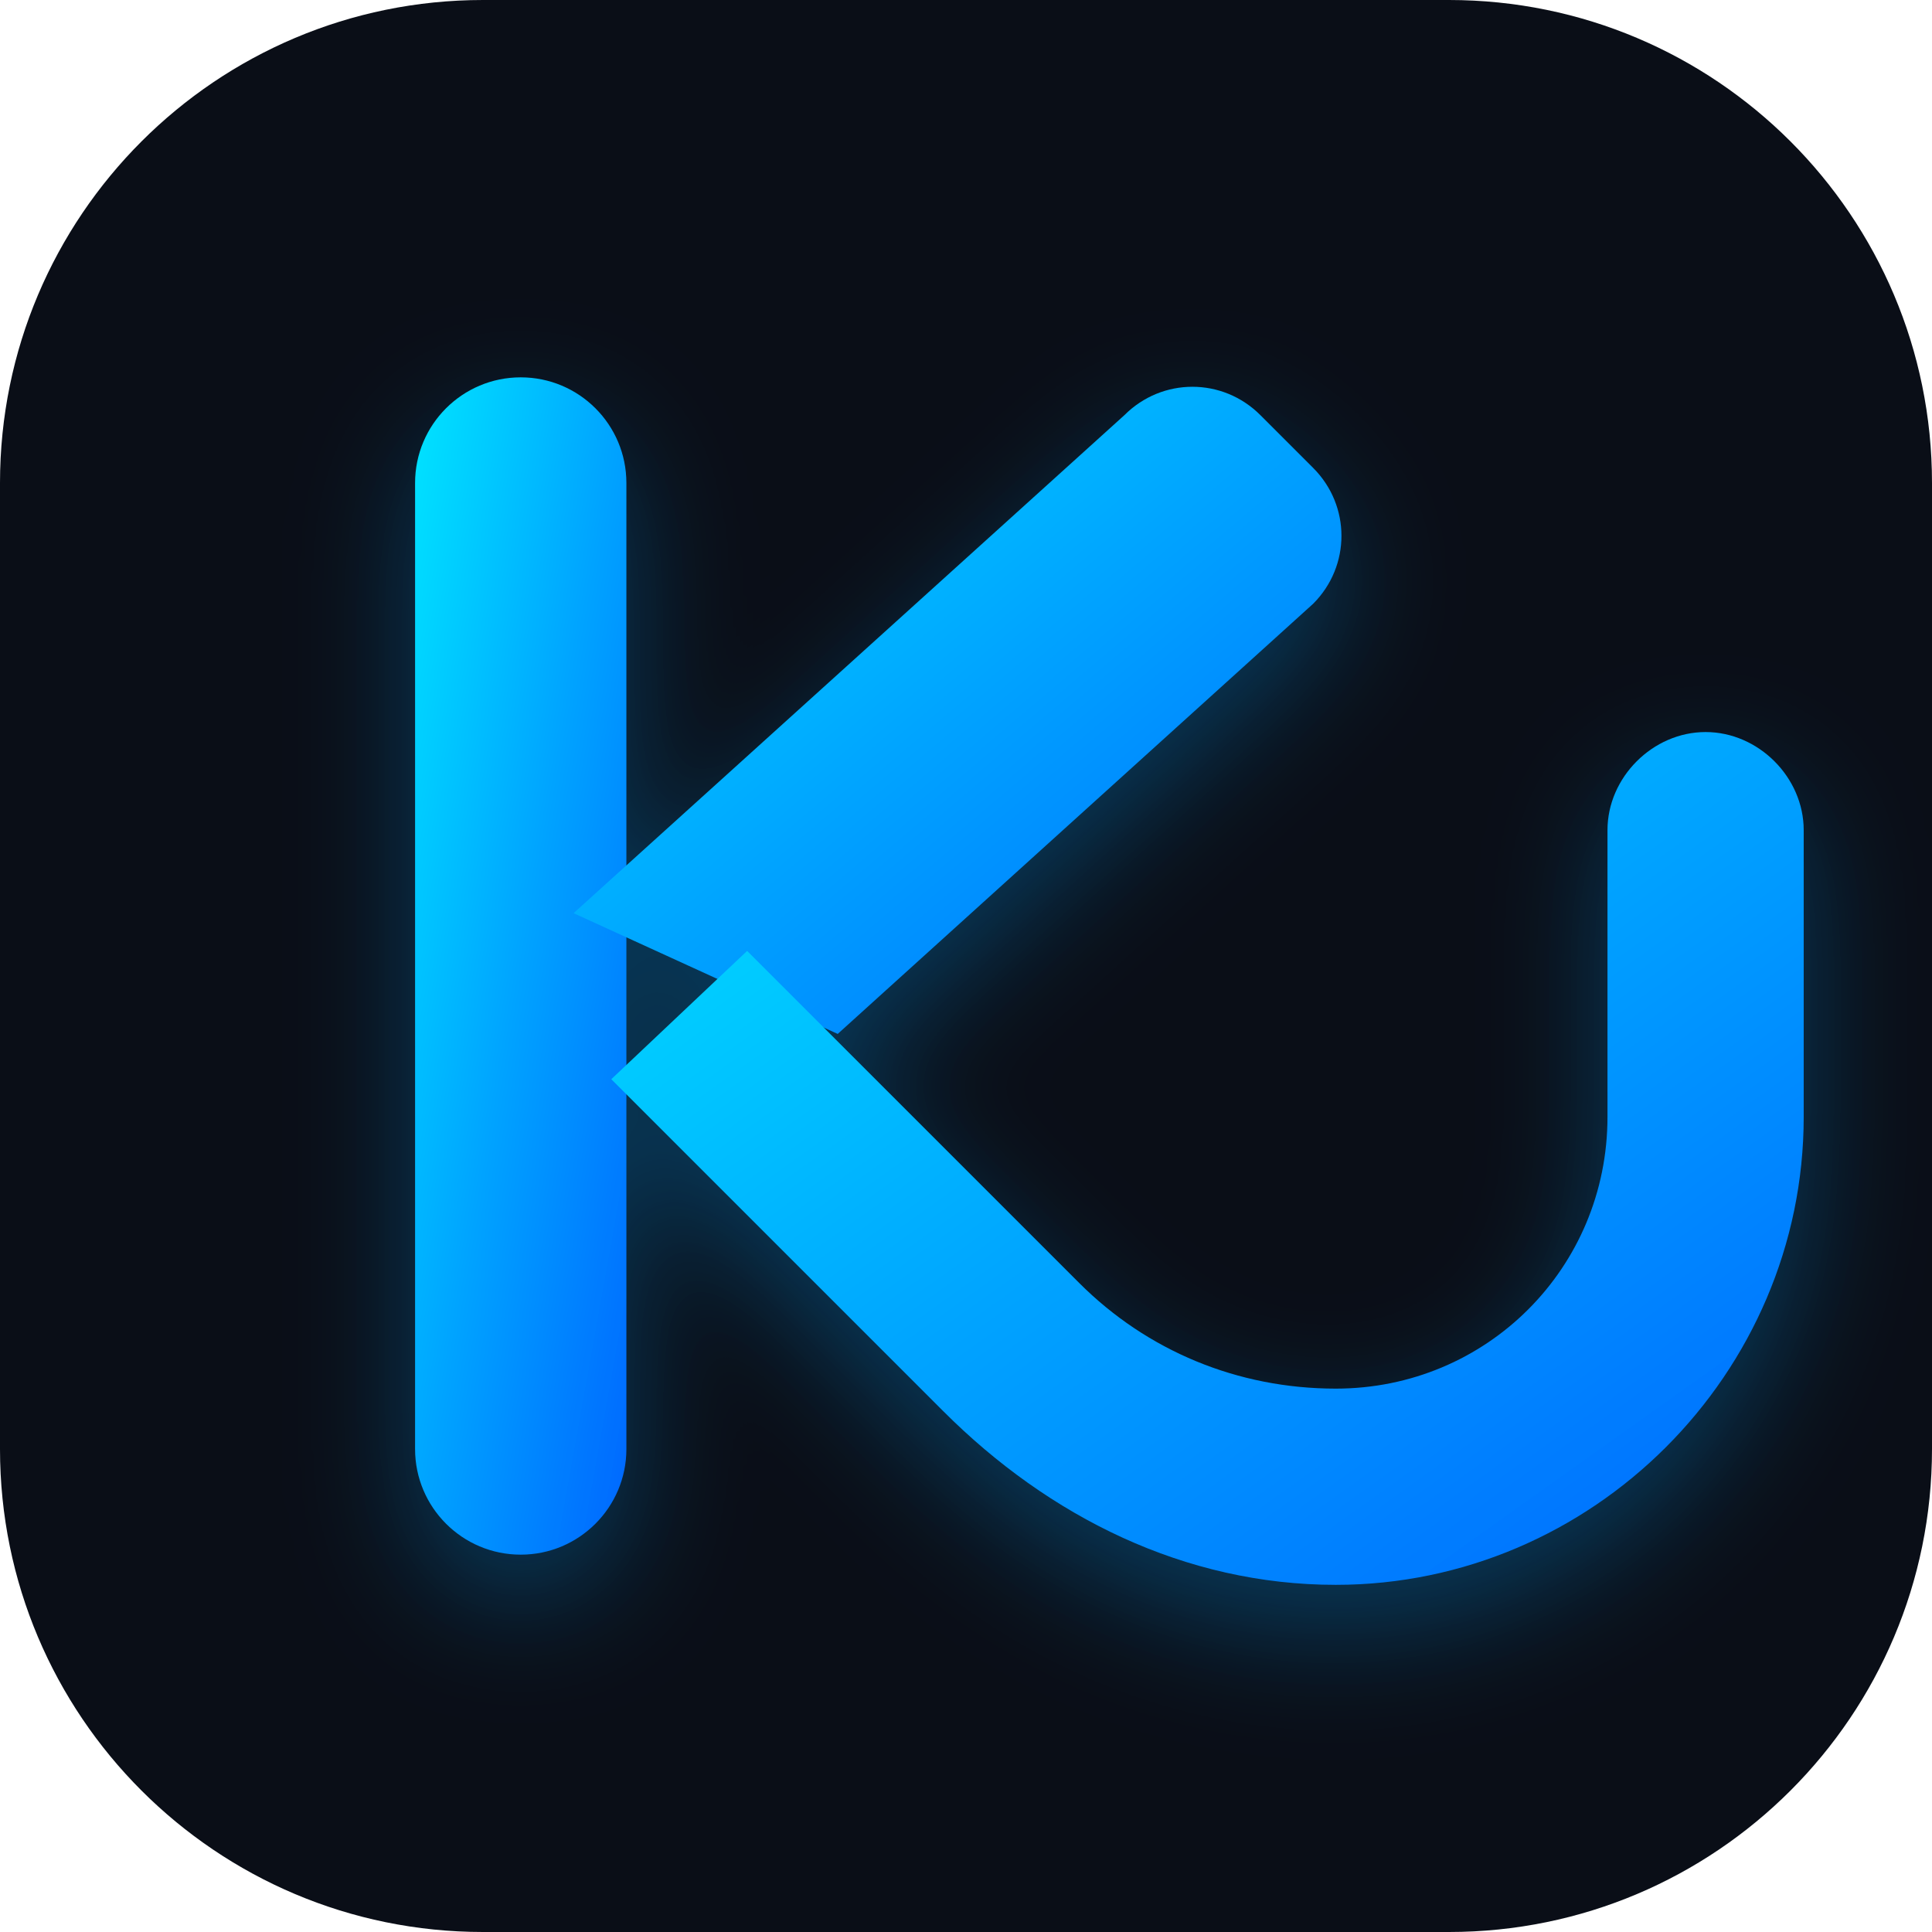
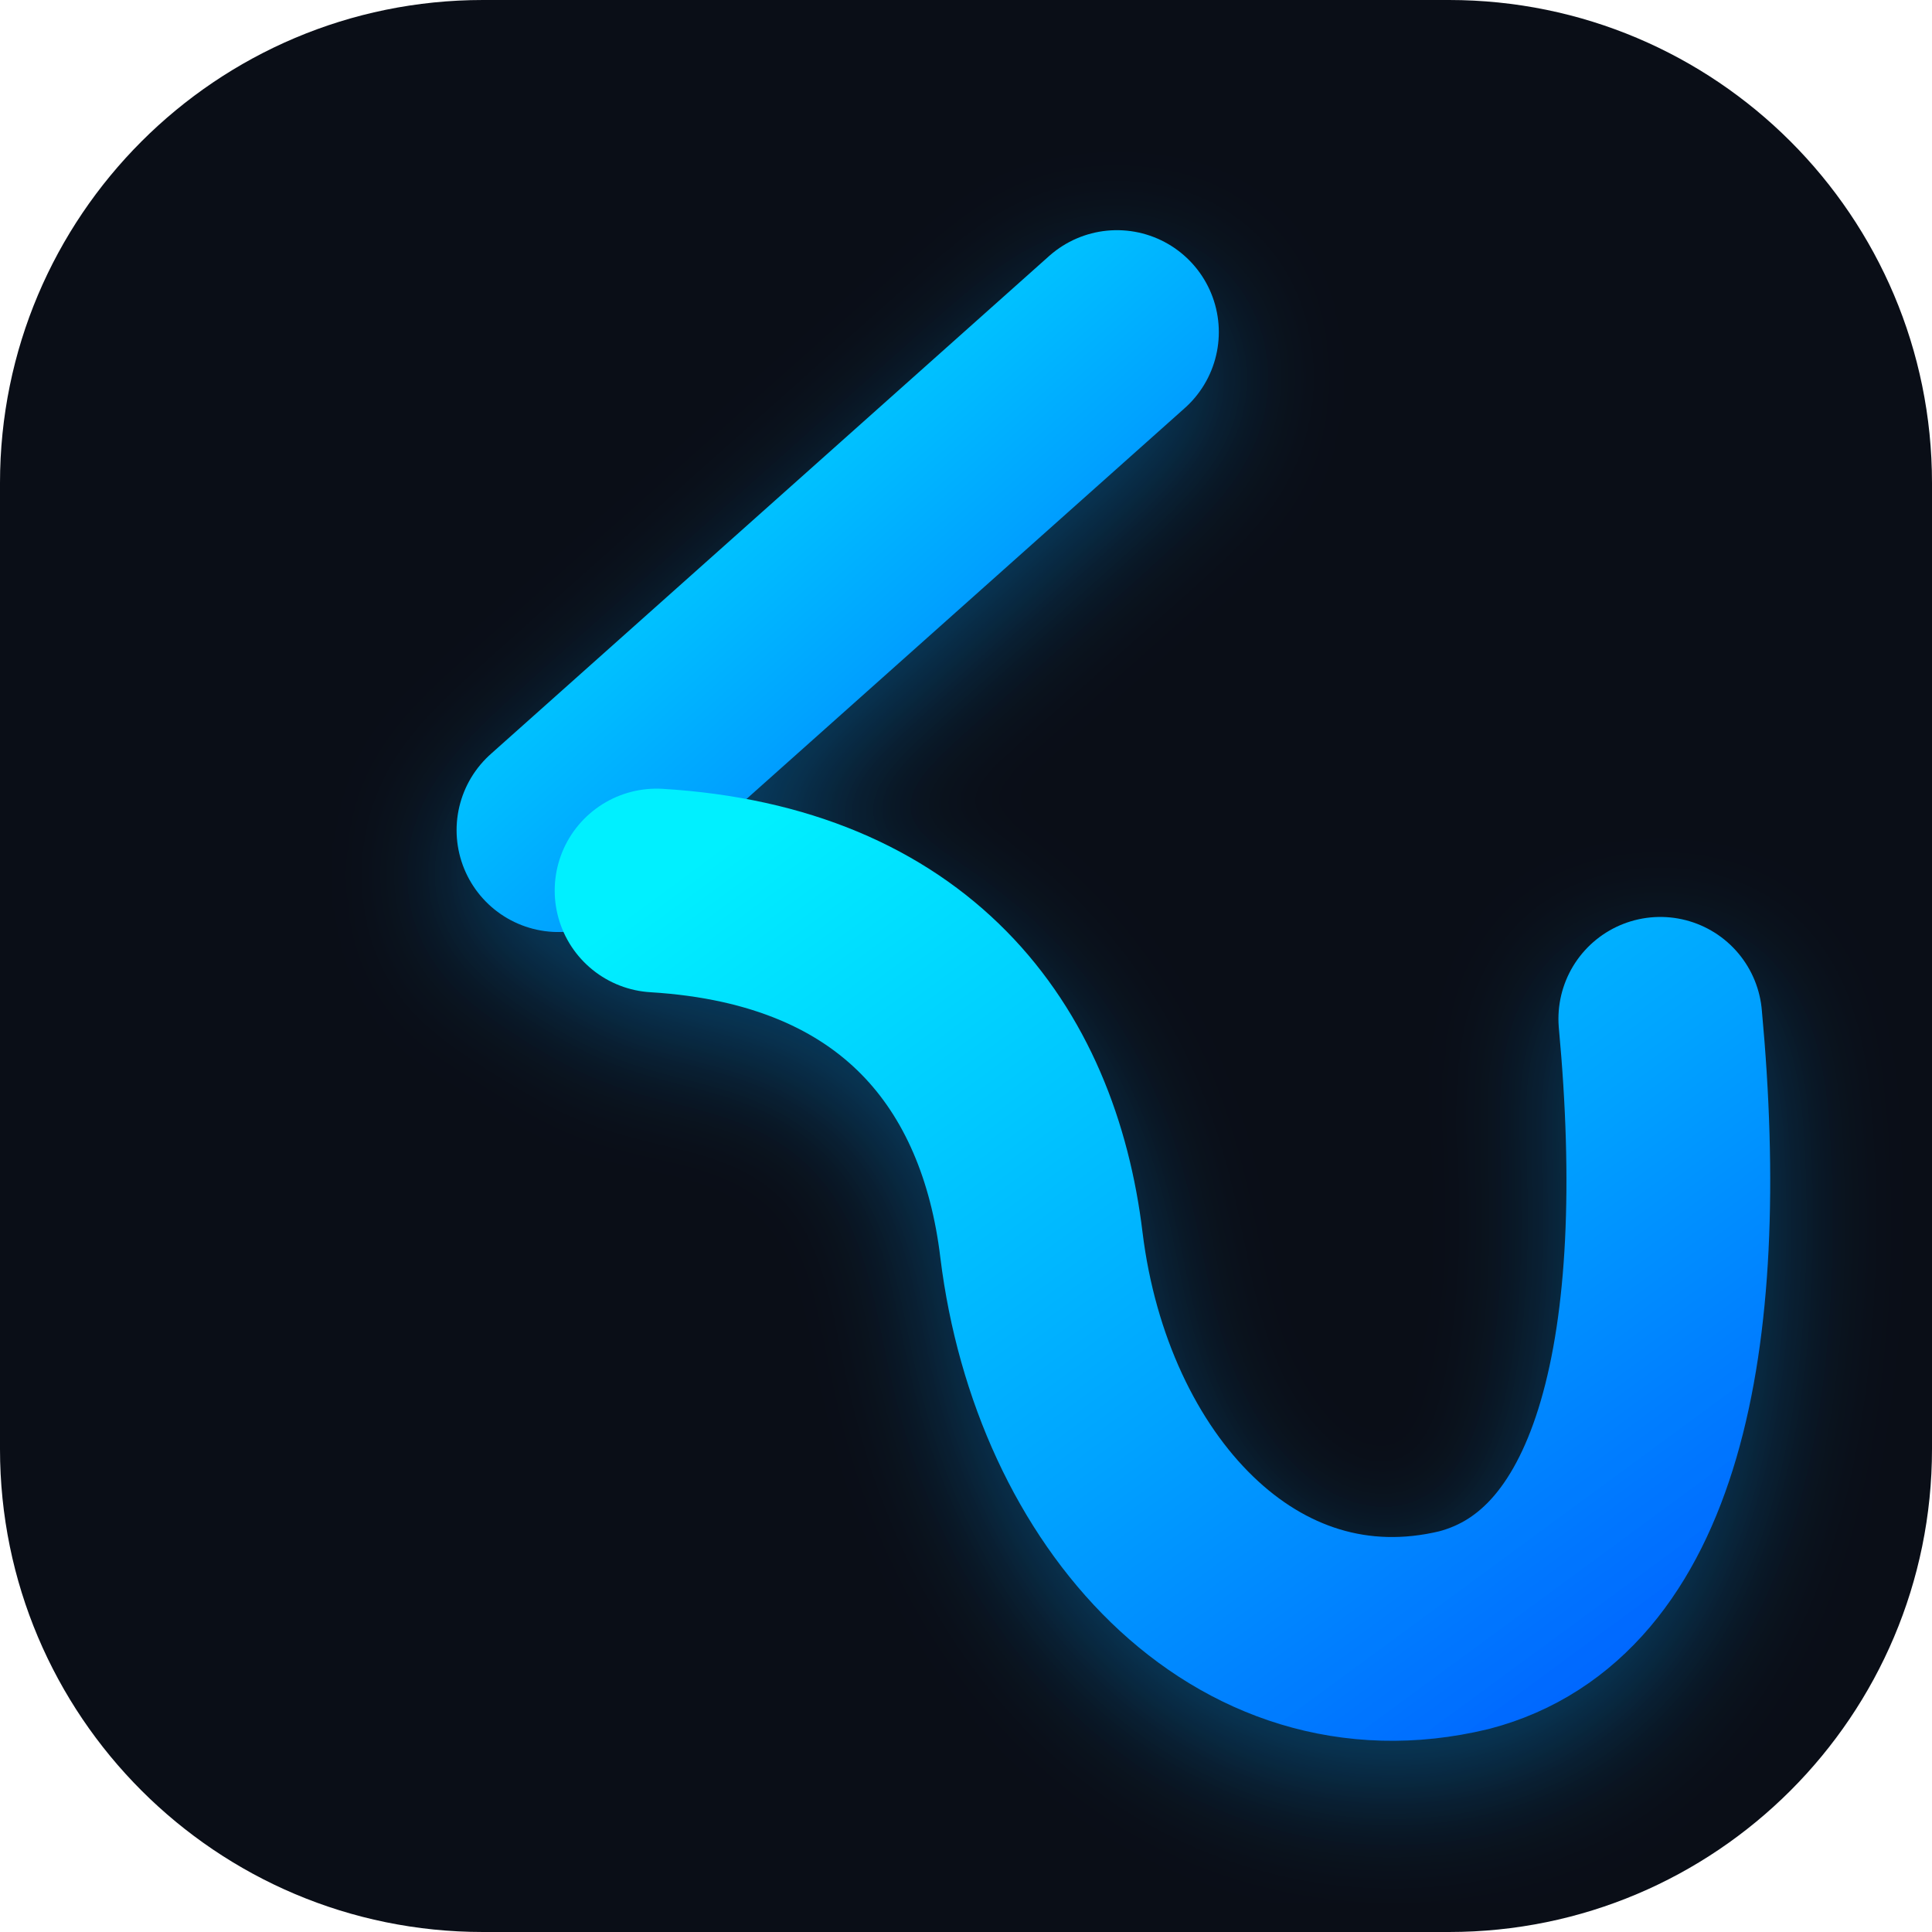
<svg xmlns="http://www.w3.org/2000/svg" viewBox="0 0 512 512" width="100%" height="100%">
+   <rect width="512" height="512" rx="128" fill="#0A0E17" />
  <defs>
-     <rect id="bg" width="512" height="512" rx="128" fill="#0A0E17" />
-     <linearGradient id="kuGrad" x1="0%" y1="0%" x2="100%" y2="100%">
-       <stop offset="0%" stop-color="#00E5FF" />
-       <stop offset="50%" stop-color="#00A3FF" />
+     <linearGradient id="kuStrokeGrad" x1="0%" y1="0%" x2="100%" y2="100%">
+       <stop offset="0%" stop-color="#00F0FF" />
+       <stop offset="60%" stop-color="#00A3FF" />
      <stop offset="100%" stop-color="#0066FF" />
    </linearGradient>
-     <filter id="softGlow" x="-20%" y="-20%" width="140%" height="140%">
-       <feDropShadow dx="0" dy="12" stdDeviation="16" flood-color="#00A3FF" flood-opacity="0.3" />
+     <filter id="kuGlow" x="-20%" y="-20%" width="140%" height="140%">
+       <feDropShadow dx="0" dy="12" stdDeviation="16" flood-color="#00A3FF" flood-opacity="0.35" />
    </filter>
  </defs>
-   <use href="#bg" />
-   <g filter="url(#softGlow)">
-     <rect x="110" y="100" width="56" height="312" rx="28" fill="url(#kuGrad)" />
-     <path d="M 152,242 L 298,110 C 308,100 324,100 334,110 L 348,124 C 358,134 358,150 348,160 L 222,274 Z" fill="url(#kuGrad)" />
-     <path d="M 198,252               L 286,340               C 304,358 328,368 354,368               C 394,368 426,336 426,296               L 426,220               C 426,206 438,194 452,194               C 466,194 478,206 478,220               L 478,296               C 478,364 422,420 354,420               C 314,420 278,402 250,374               L 162,286               Z" fill="url(#kuGrad)" />
+   <g filter="url(#kuGlow)">
+     <path d="M 124,84 L 124,420" stroke="url(#kuStrokeGrad)" stroke-width="56" stroke-linecap="round" />
+     <path d="M 148,220 L 296,88" stroke="url(#kuStrokeGrad)" stroke-width="54" stroke-linecap="round" />
+     <path d="M 174,236               C 240,240 270,280 276,330               C 284,395 330,446 388,432               C 434,420 448,356 440,270" stroke="url(#kuStrokeGrad)" stroke-width="54" stroke-linecap="round" stroke-linejoin="round" fill="none" />
  </g>
</svg>
